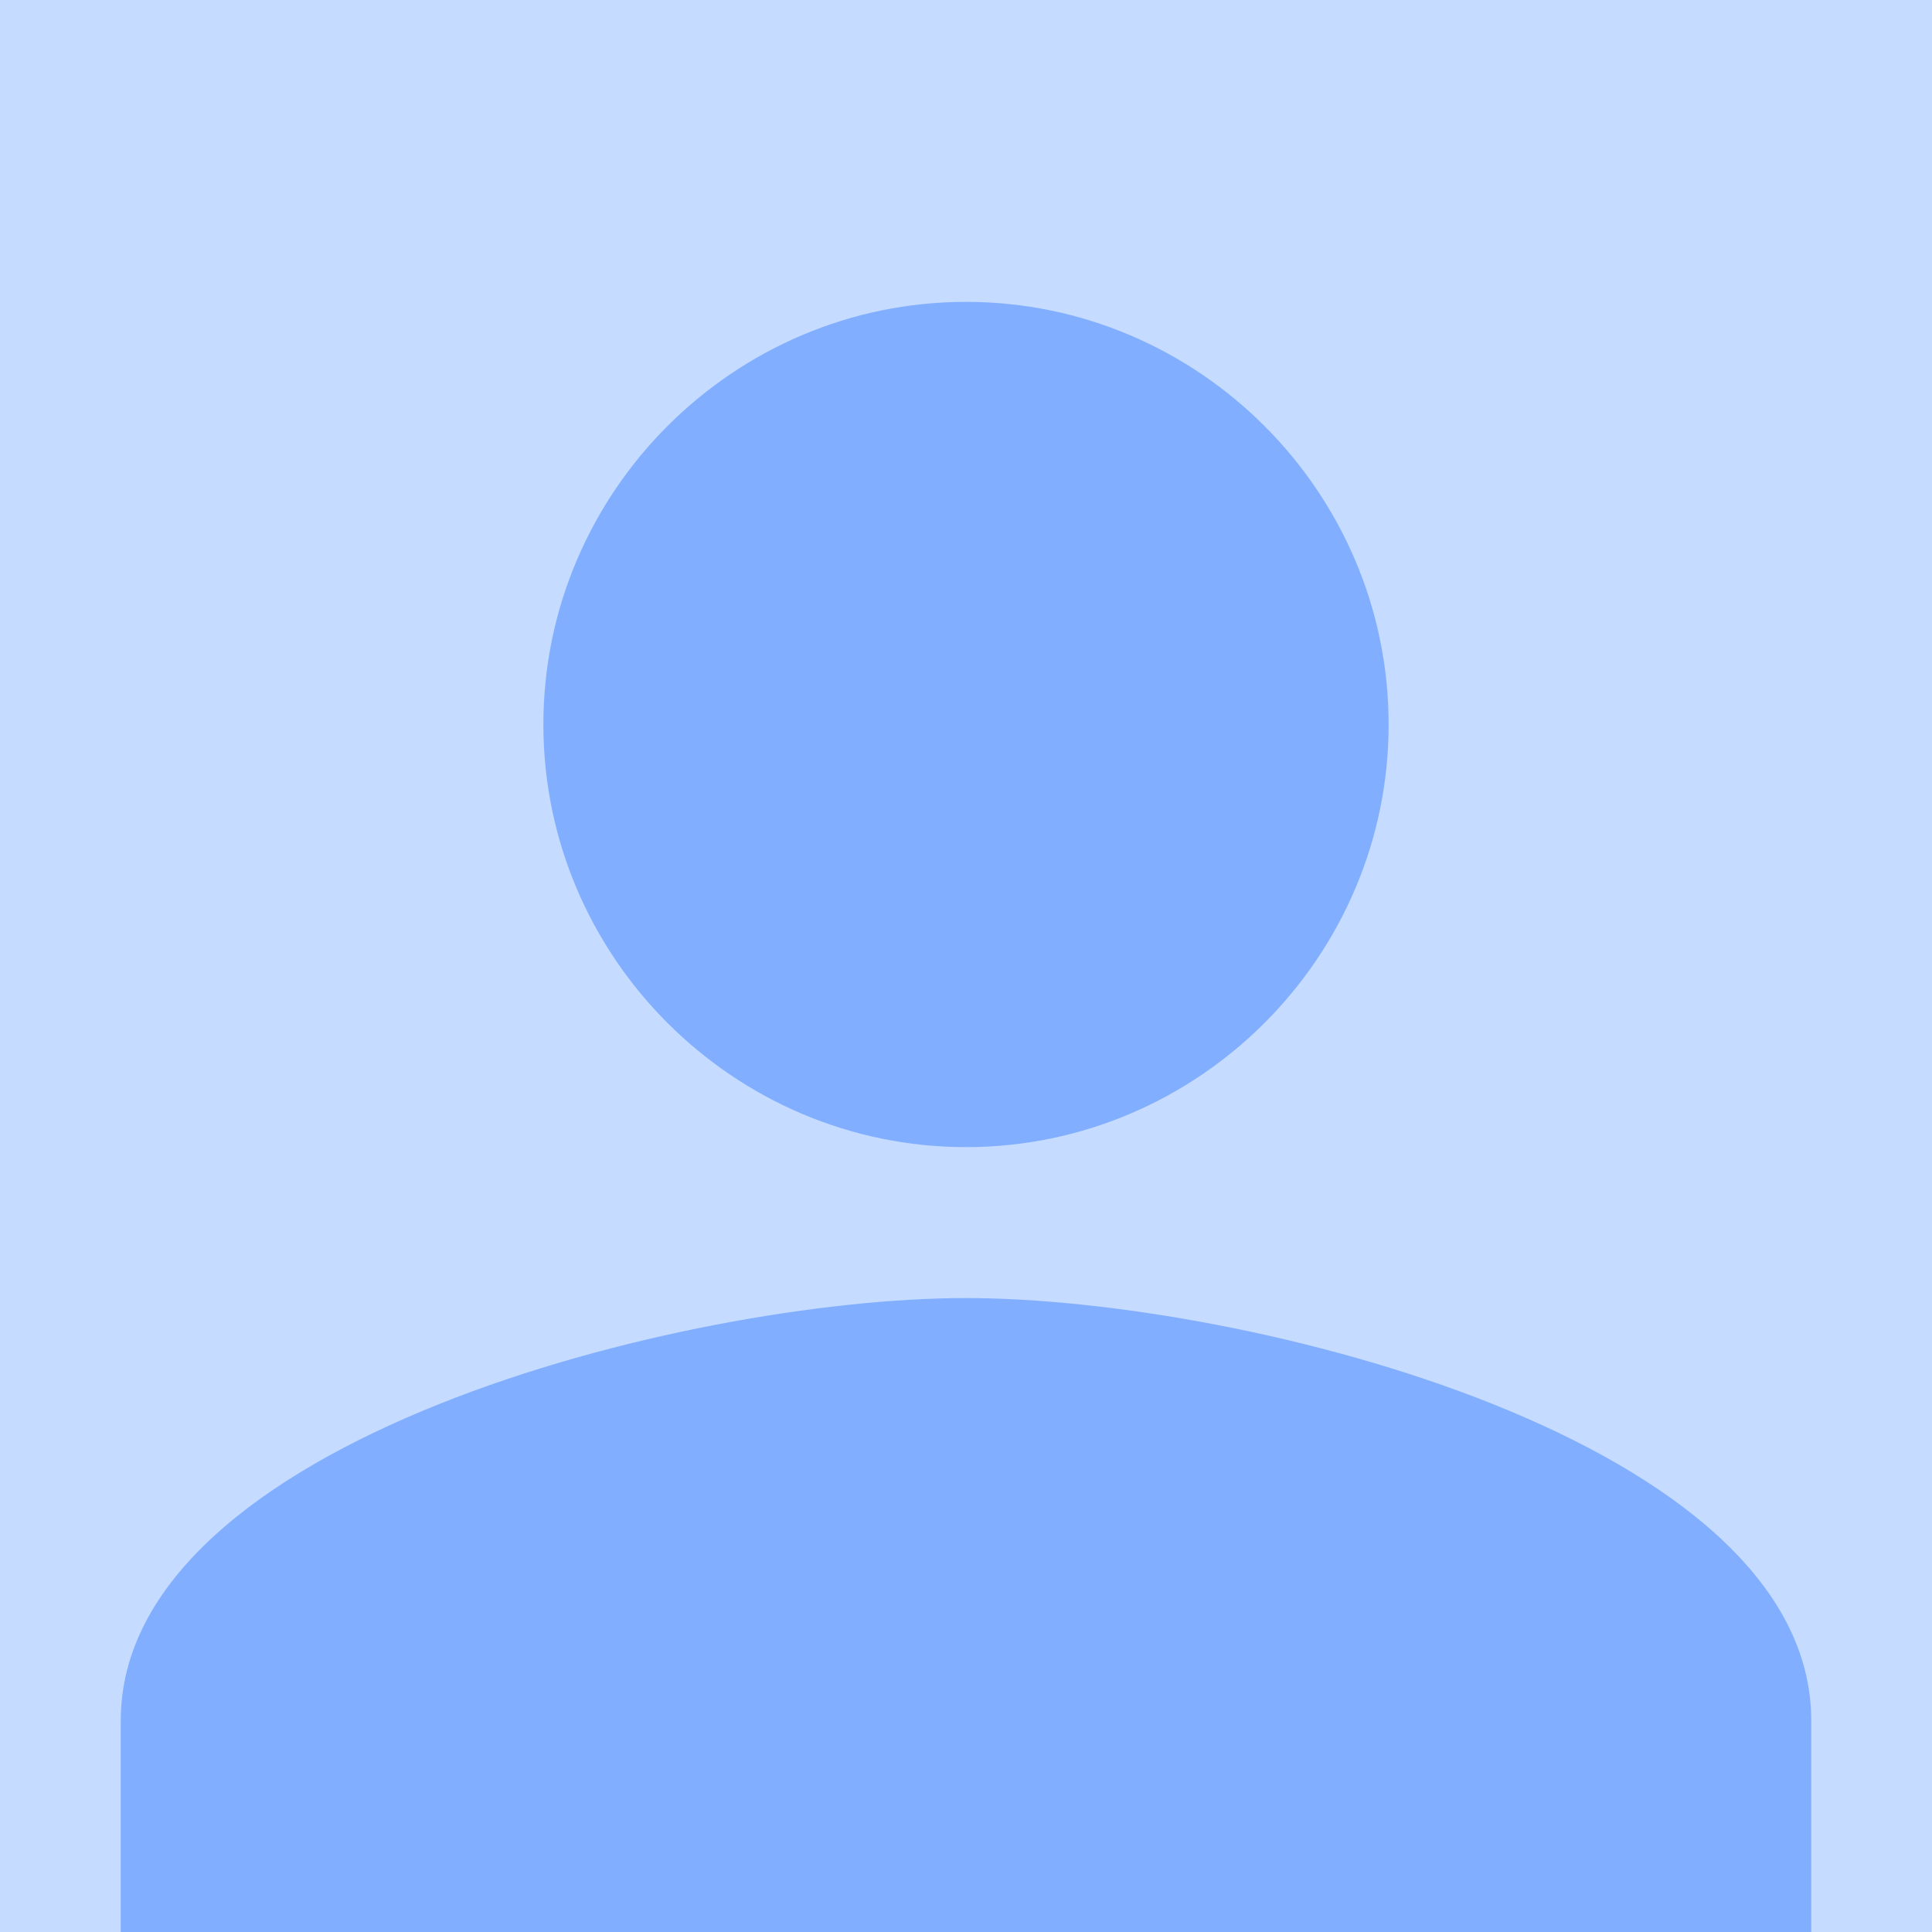
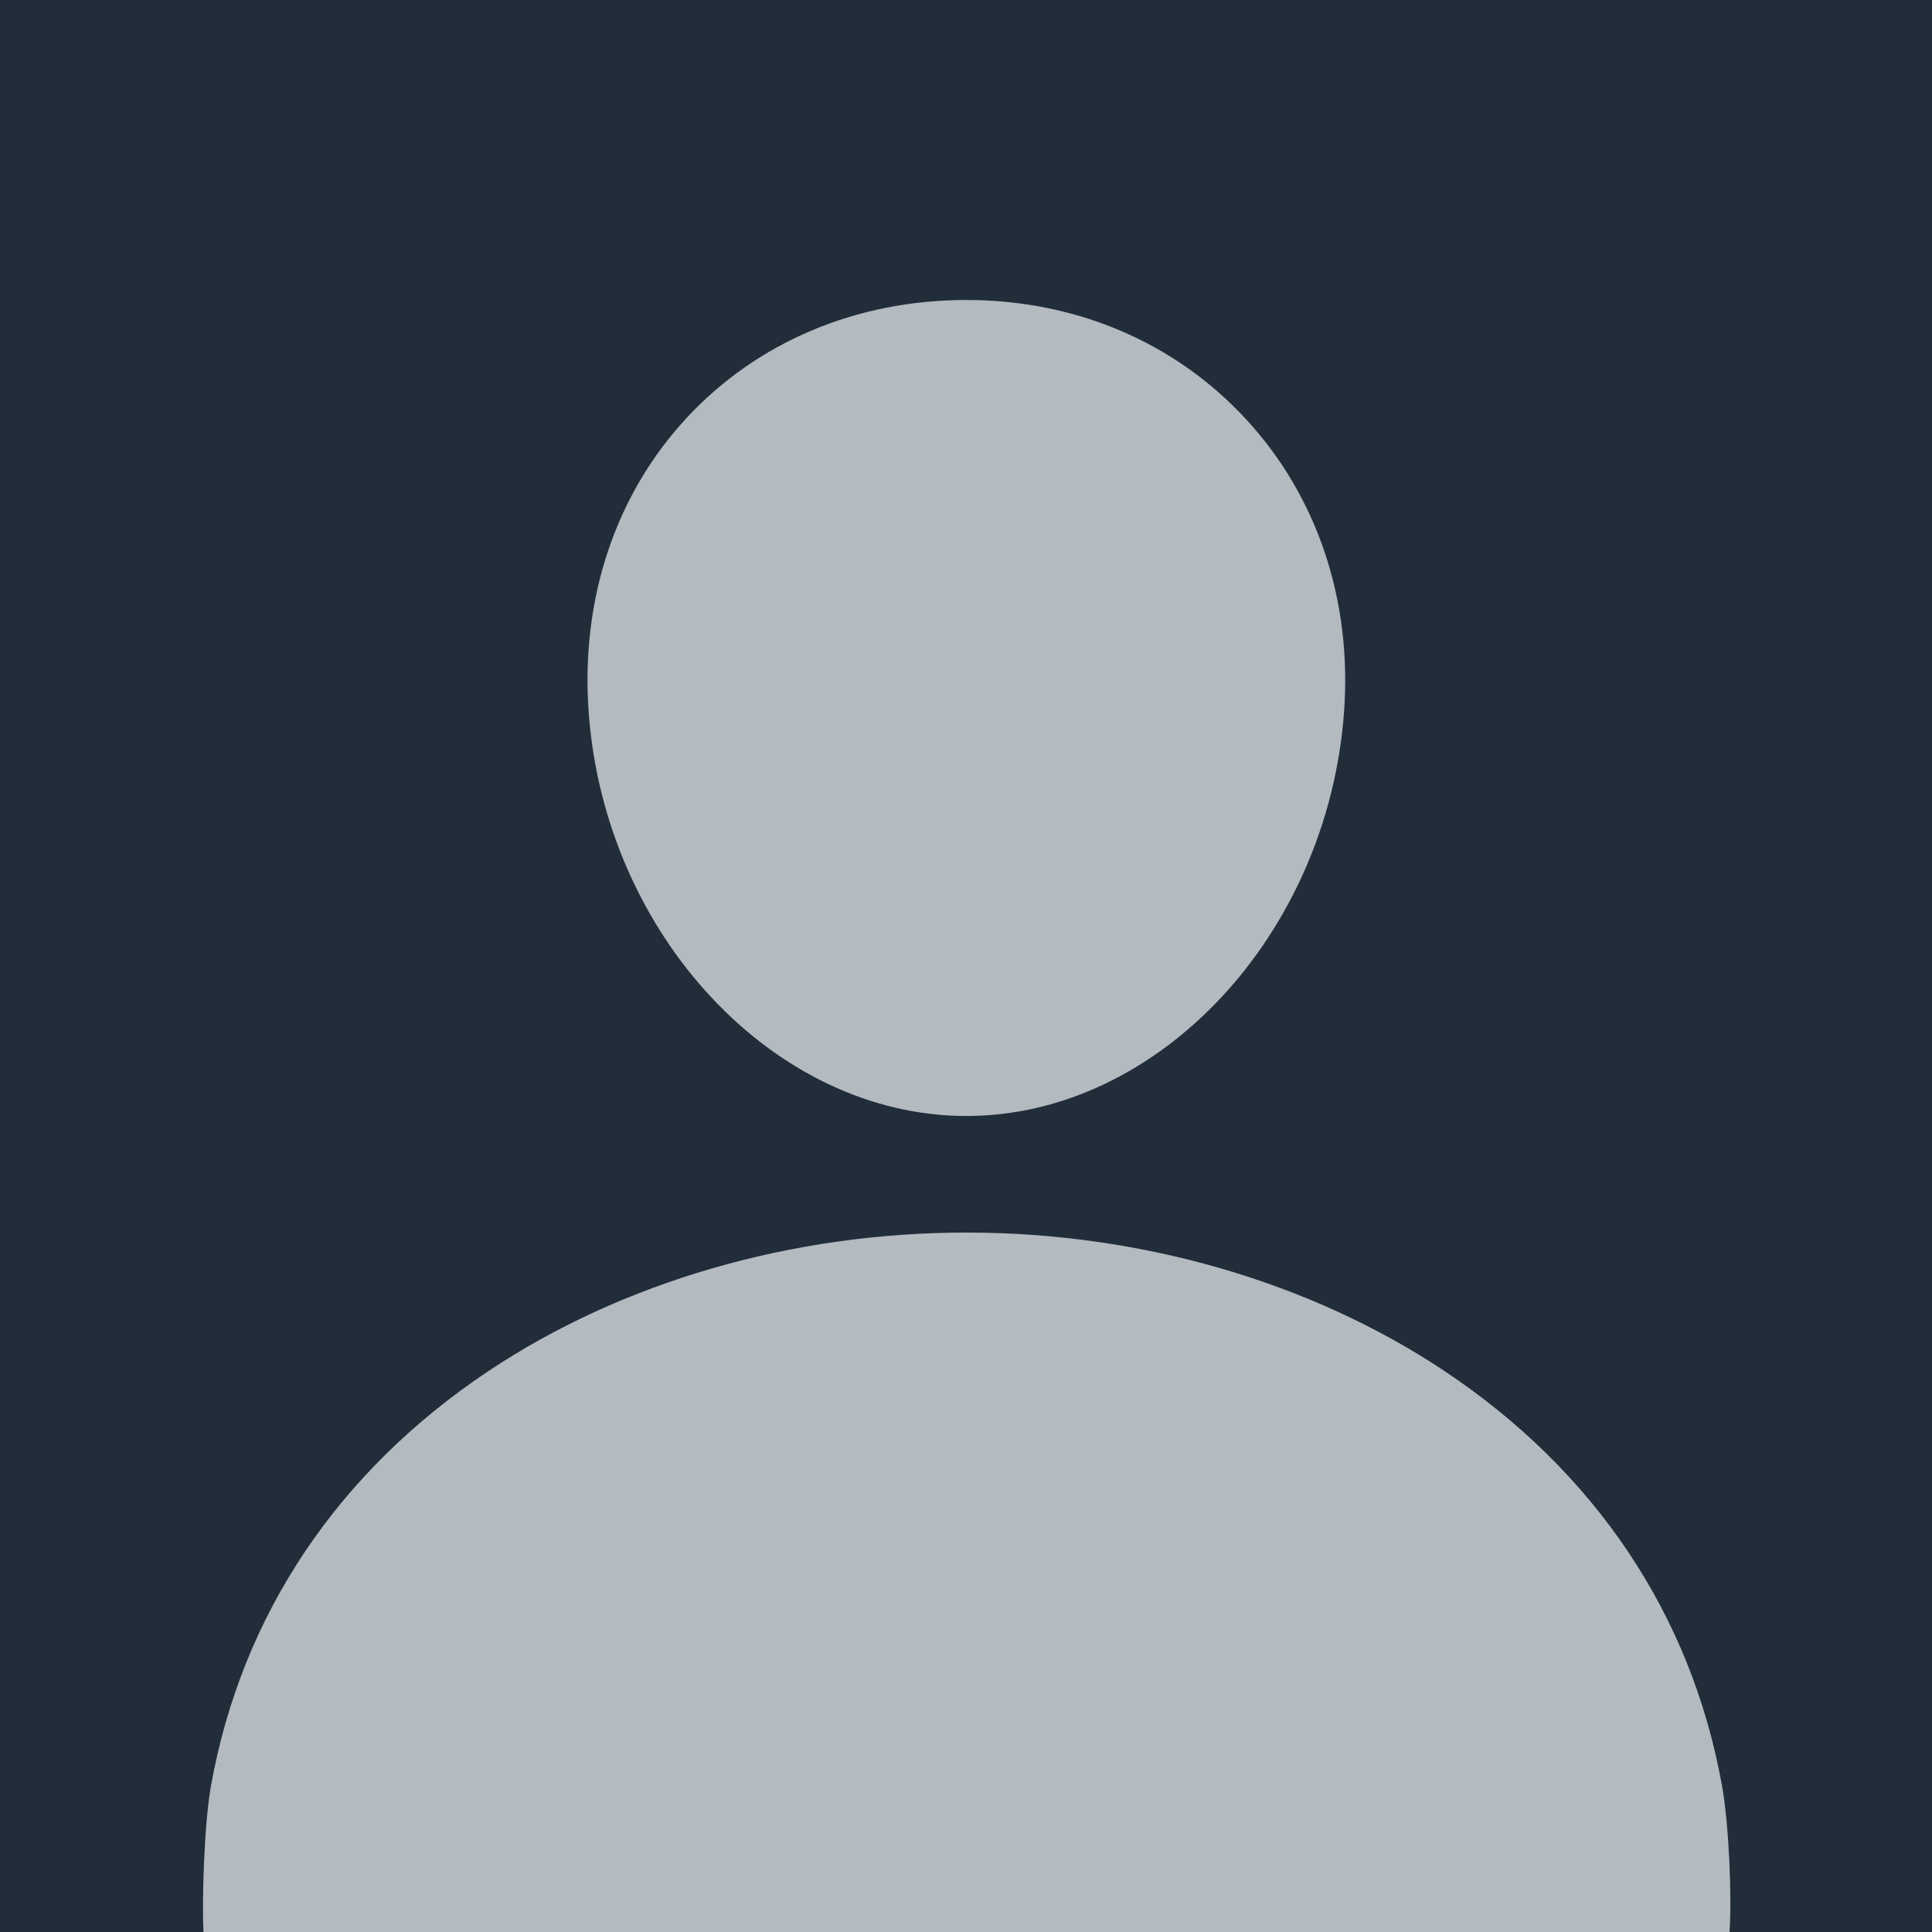
- <svg xmlns="http://www.w3.org/2000/svg" viewBox="0 0 512 512">
-   <path fill="#c5dbff" d="M0 0h512v512H0z" />
-   <path d="M256 304c61.6 0 112-50.4 112-112S317.6 80 256 80s-112 50.4-112 112 50.4 112 112 112zm0 40c-74.2 0-224 37.8-224 112v56h448v-56c0-74.2-149.8-112-224-112z" fill="#82aeff" />
+ <svg xmlns="http://www.w3.org/2000/svg" width="512" height="512" viewBox="0 0 512 512" fill="none">
+   <g clip-path="url(#clip0_1765_7055)">
+     <path d="M0 0H512V512H0V0Z" fill="#222D3A" />
+     <path d="M330.085 110.955C311.299 90.672 285.059 79.502 256.097 79.502C226.981 79.502 200.655 90.604 181.955 110.762C163.053 131.141 153.843 158.838 156.005 188.746C160.292 247.751 205.192 295.75 256.097 295.75C307.003 295.75 351.826 247.76 356.18 188.765C358.371 159.128 349.103 131.489 330.085 110.955Z" fill="#B3BAC0" />
+     <path d="M53.928 511.997H458.333C459 503 458.206 483.499 456.333 473.141C448.185 427.941 422.757 389.972 382.789 363.327C347.282 339.675 302.305 326.642 256.13 326.642C209.956 326.642 164.978 339.666 129.471 363.327C89.504 389.982 64.075 427.951 55.928 473.15C54.055 483.509 53.5 504.5 53.928 511.997Z" fill="#B3BAC0" />
+   </g>
+   <defs>
+     <clipPath id="clip0_1765_7055">
+       <rect width="512" height="512" fill="white" />
+     </clipPath>
+   </defs>
</svg>
